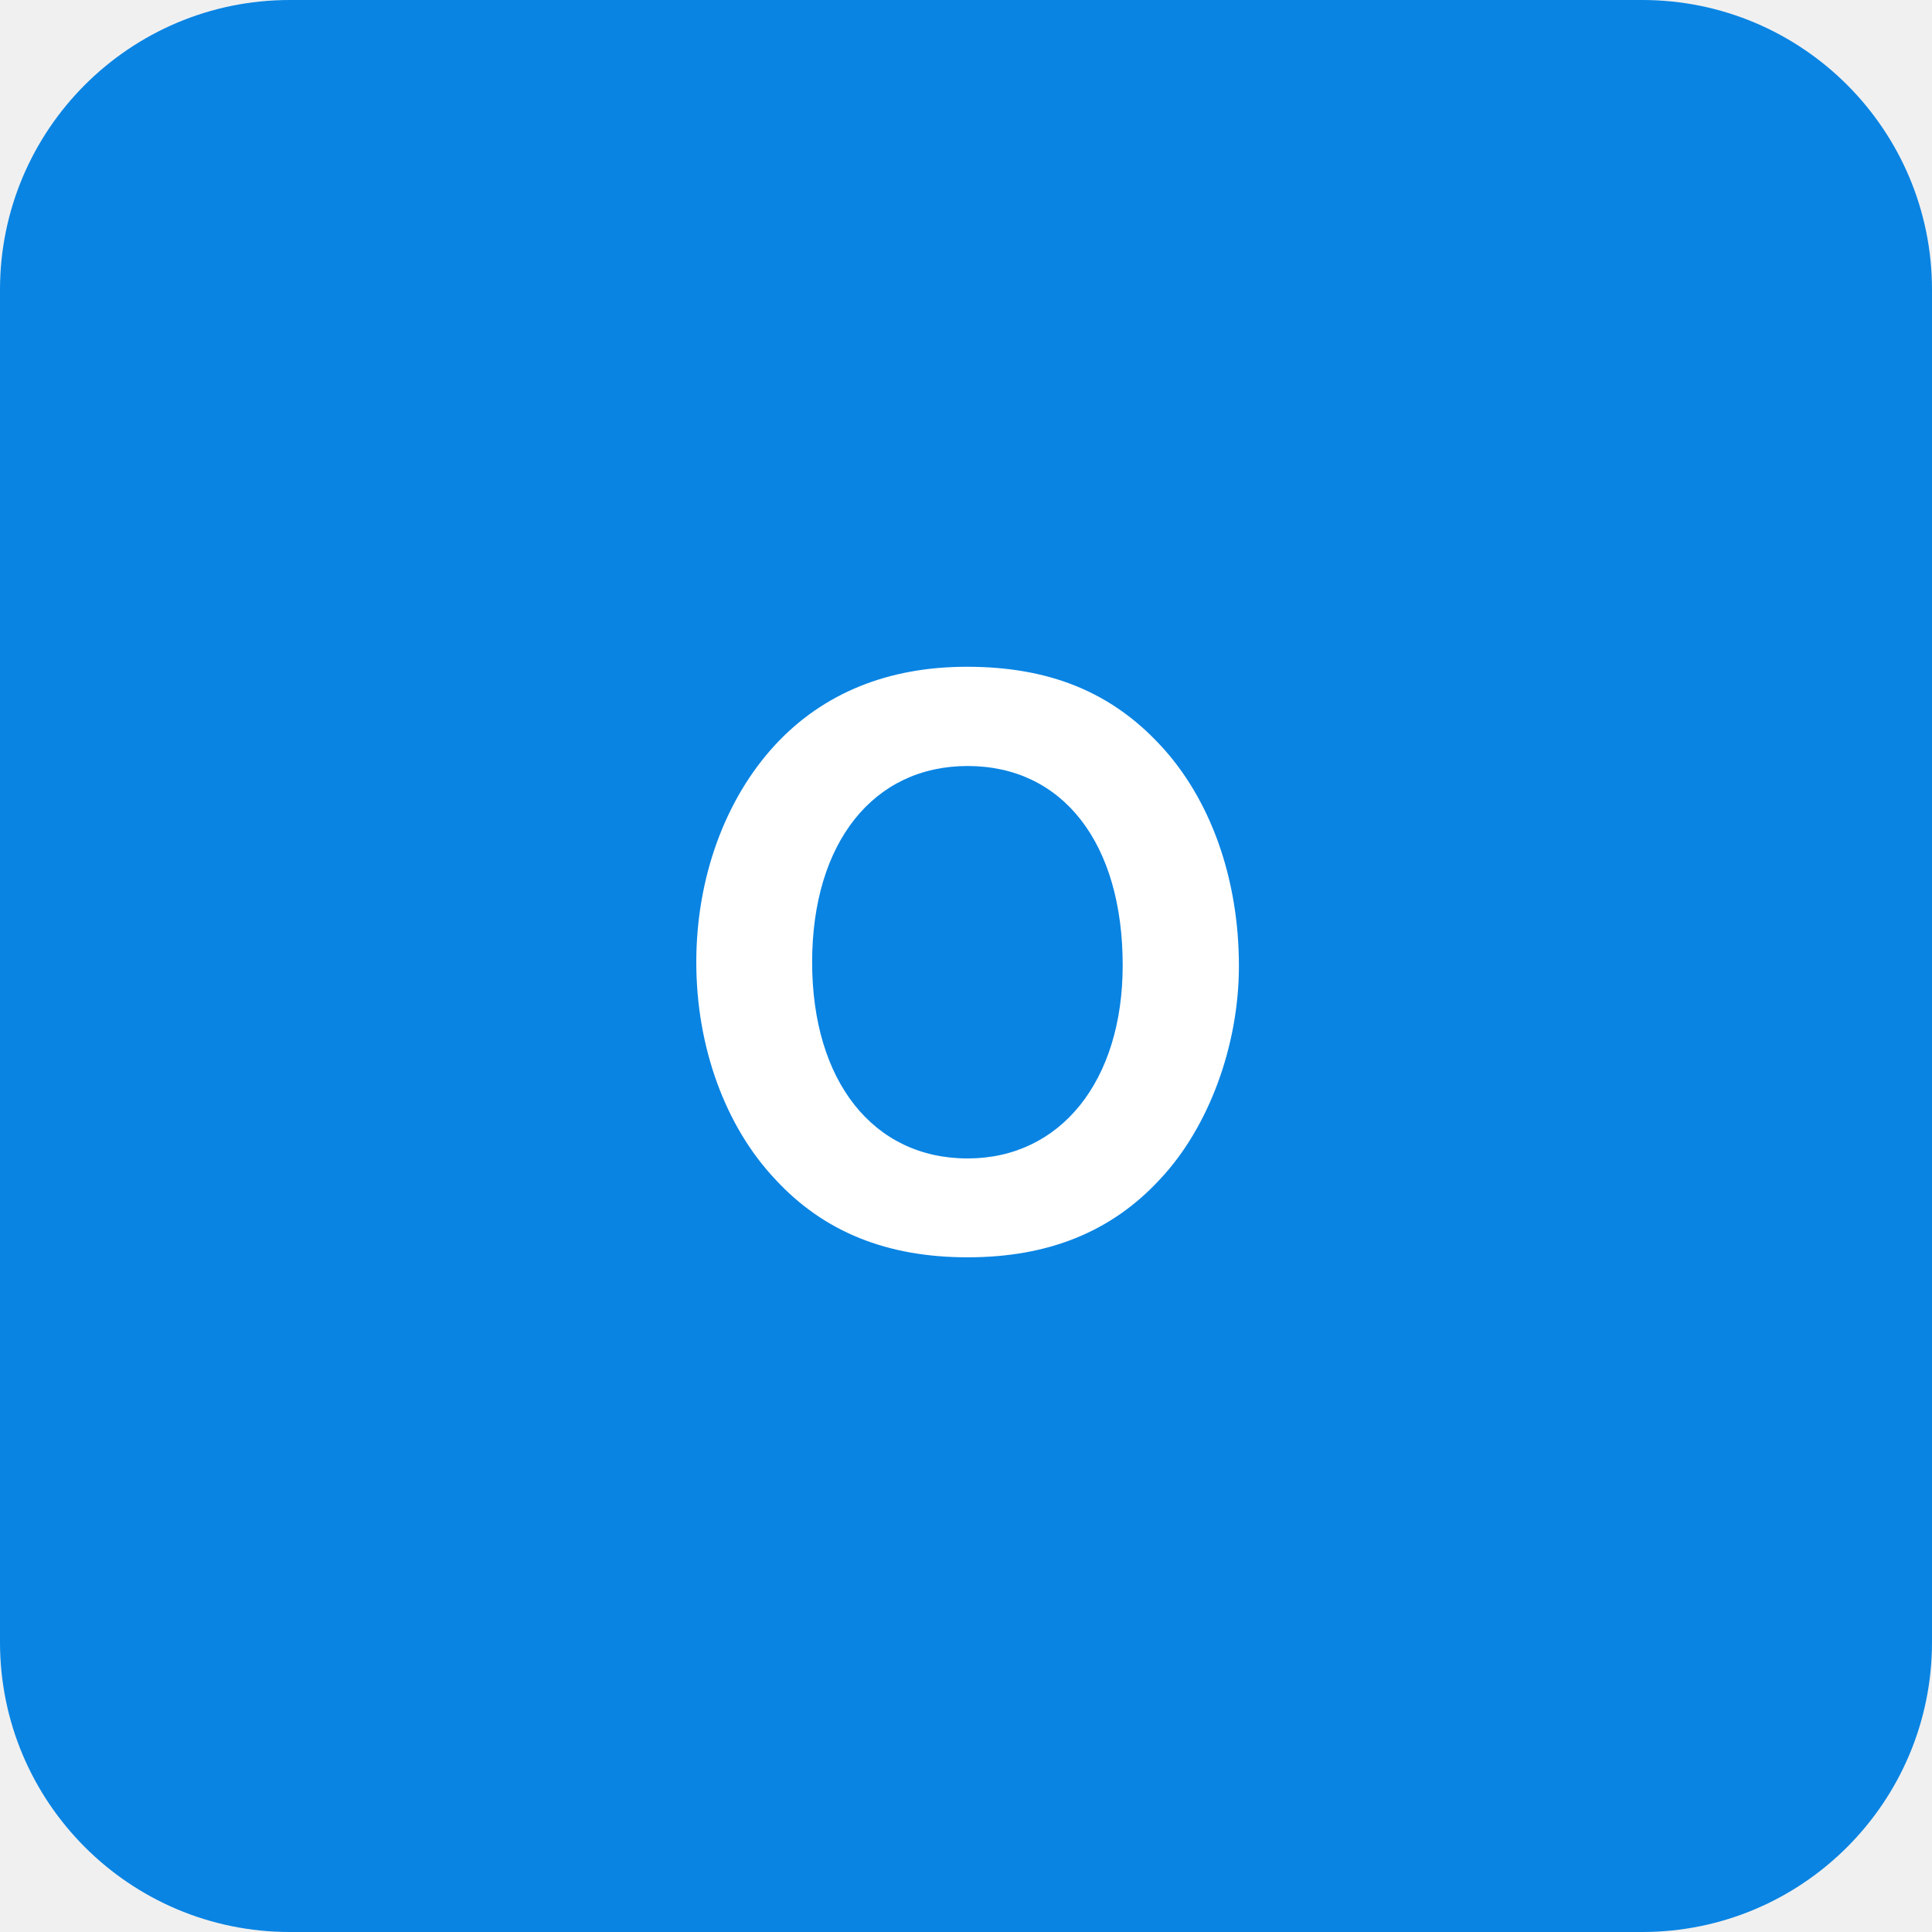
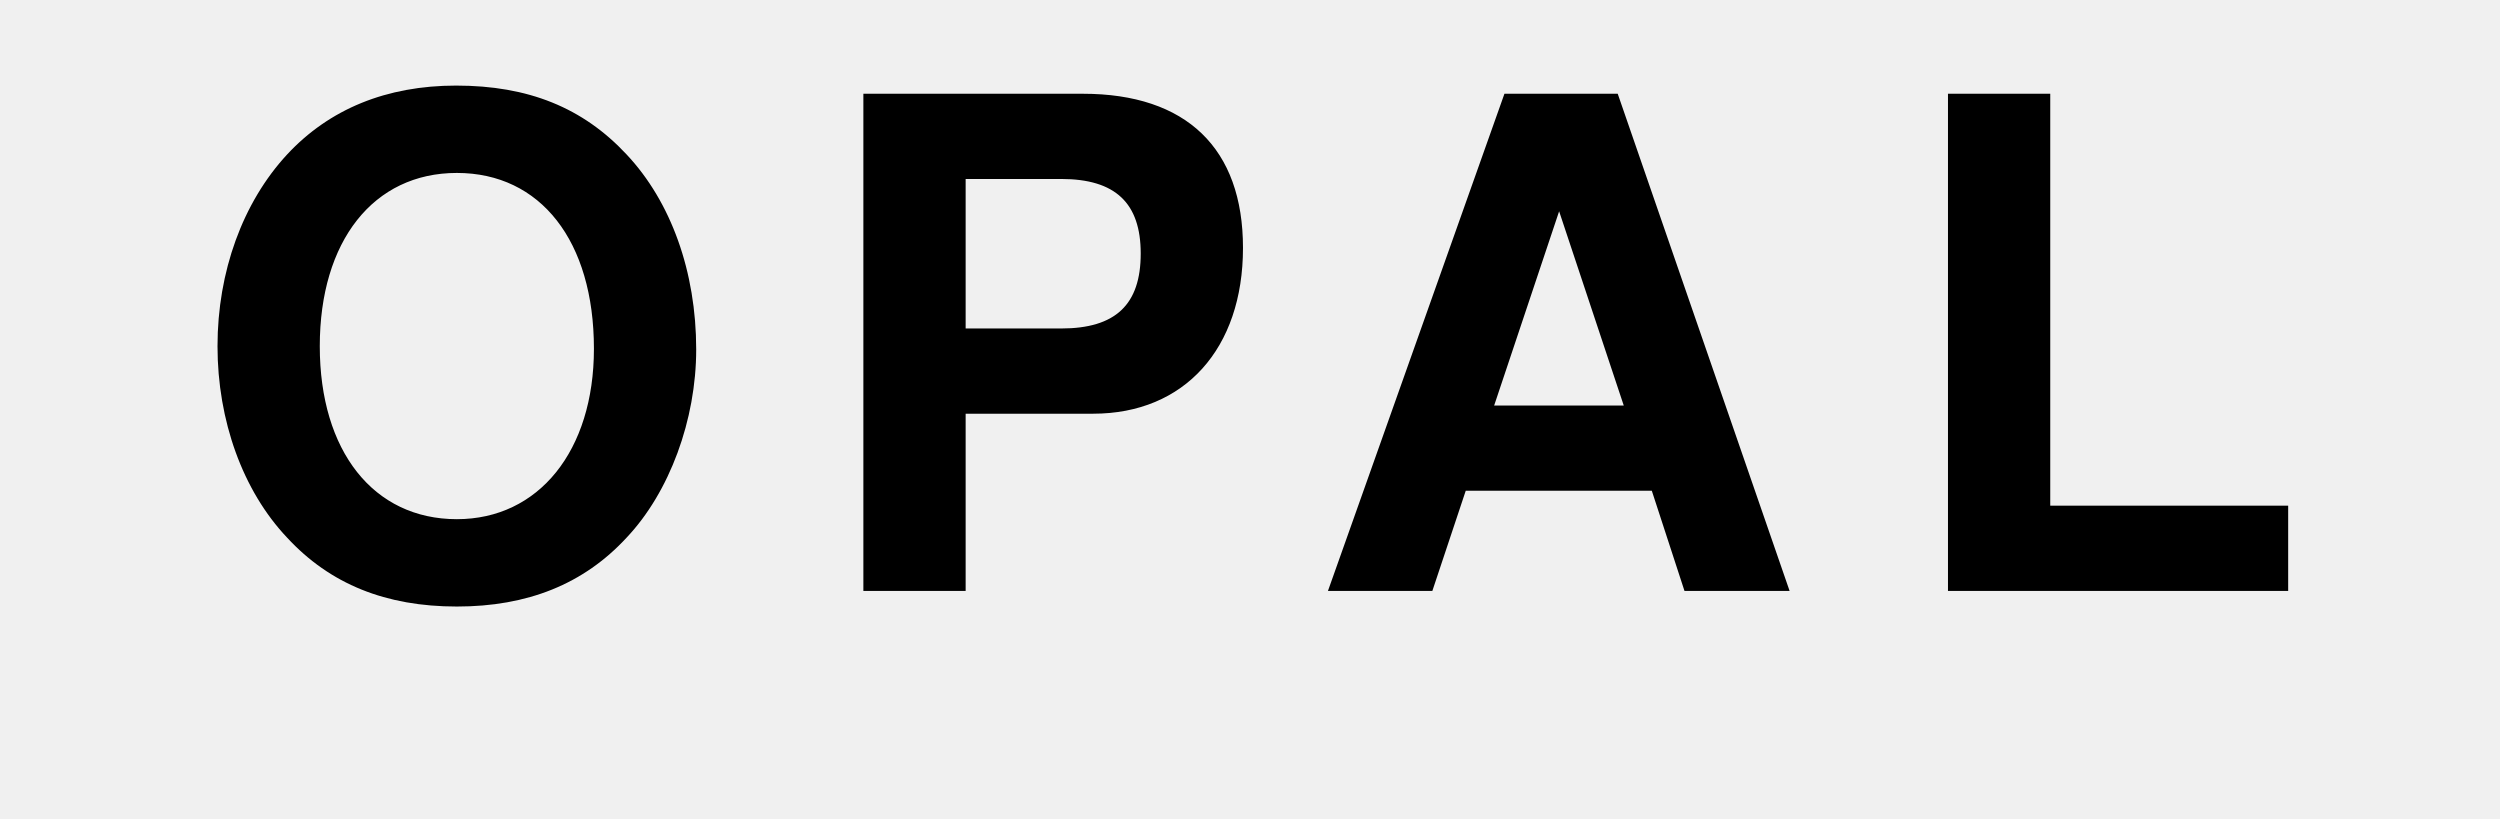
- <svg xmlns="http://www.w3.org/2000/svg" viewBox="0 0 80 80" width="80" height="80">
-   <rect width="80" height="80" rx="12" fill="#0984E3" />
-   <text x="40" y="44" text-anchor="middle" dominant-baseline="central" font-family="Helvetica, Arial, sans-serif" font-weight="bold" font-size="32" fill="#FFFFFF">O</text>
+ <svg xmlns="http://www.w3.org/2000/svg" viewBox="0 0 110 36" width="110" height="36">
+   <text x="55" y="26" text-anchor="middle" font-family="'Helvetica Neue', Helvetica, Arial, sans-serif" font-weight="800" font-size="30" letter-spacing="4" fill="#000000">OPAL</text>
</svg>
